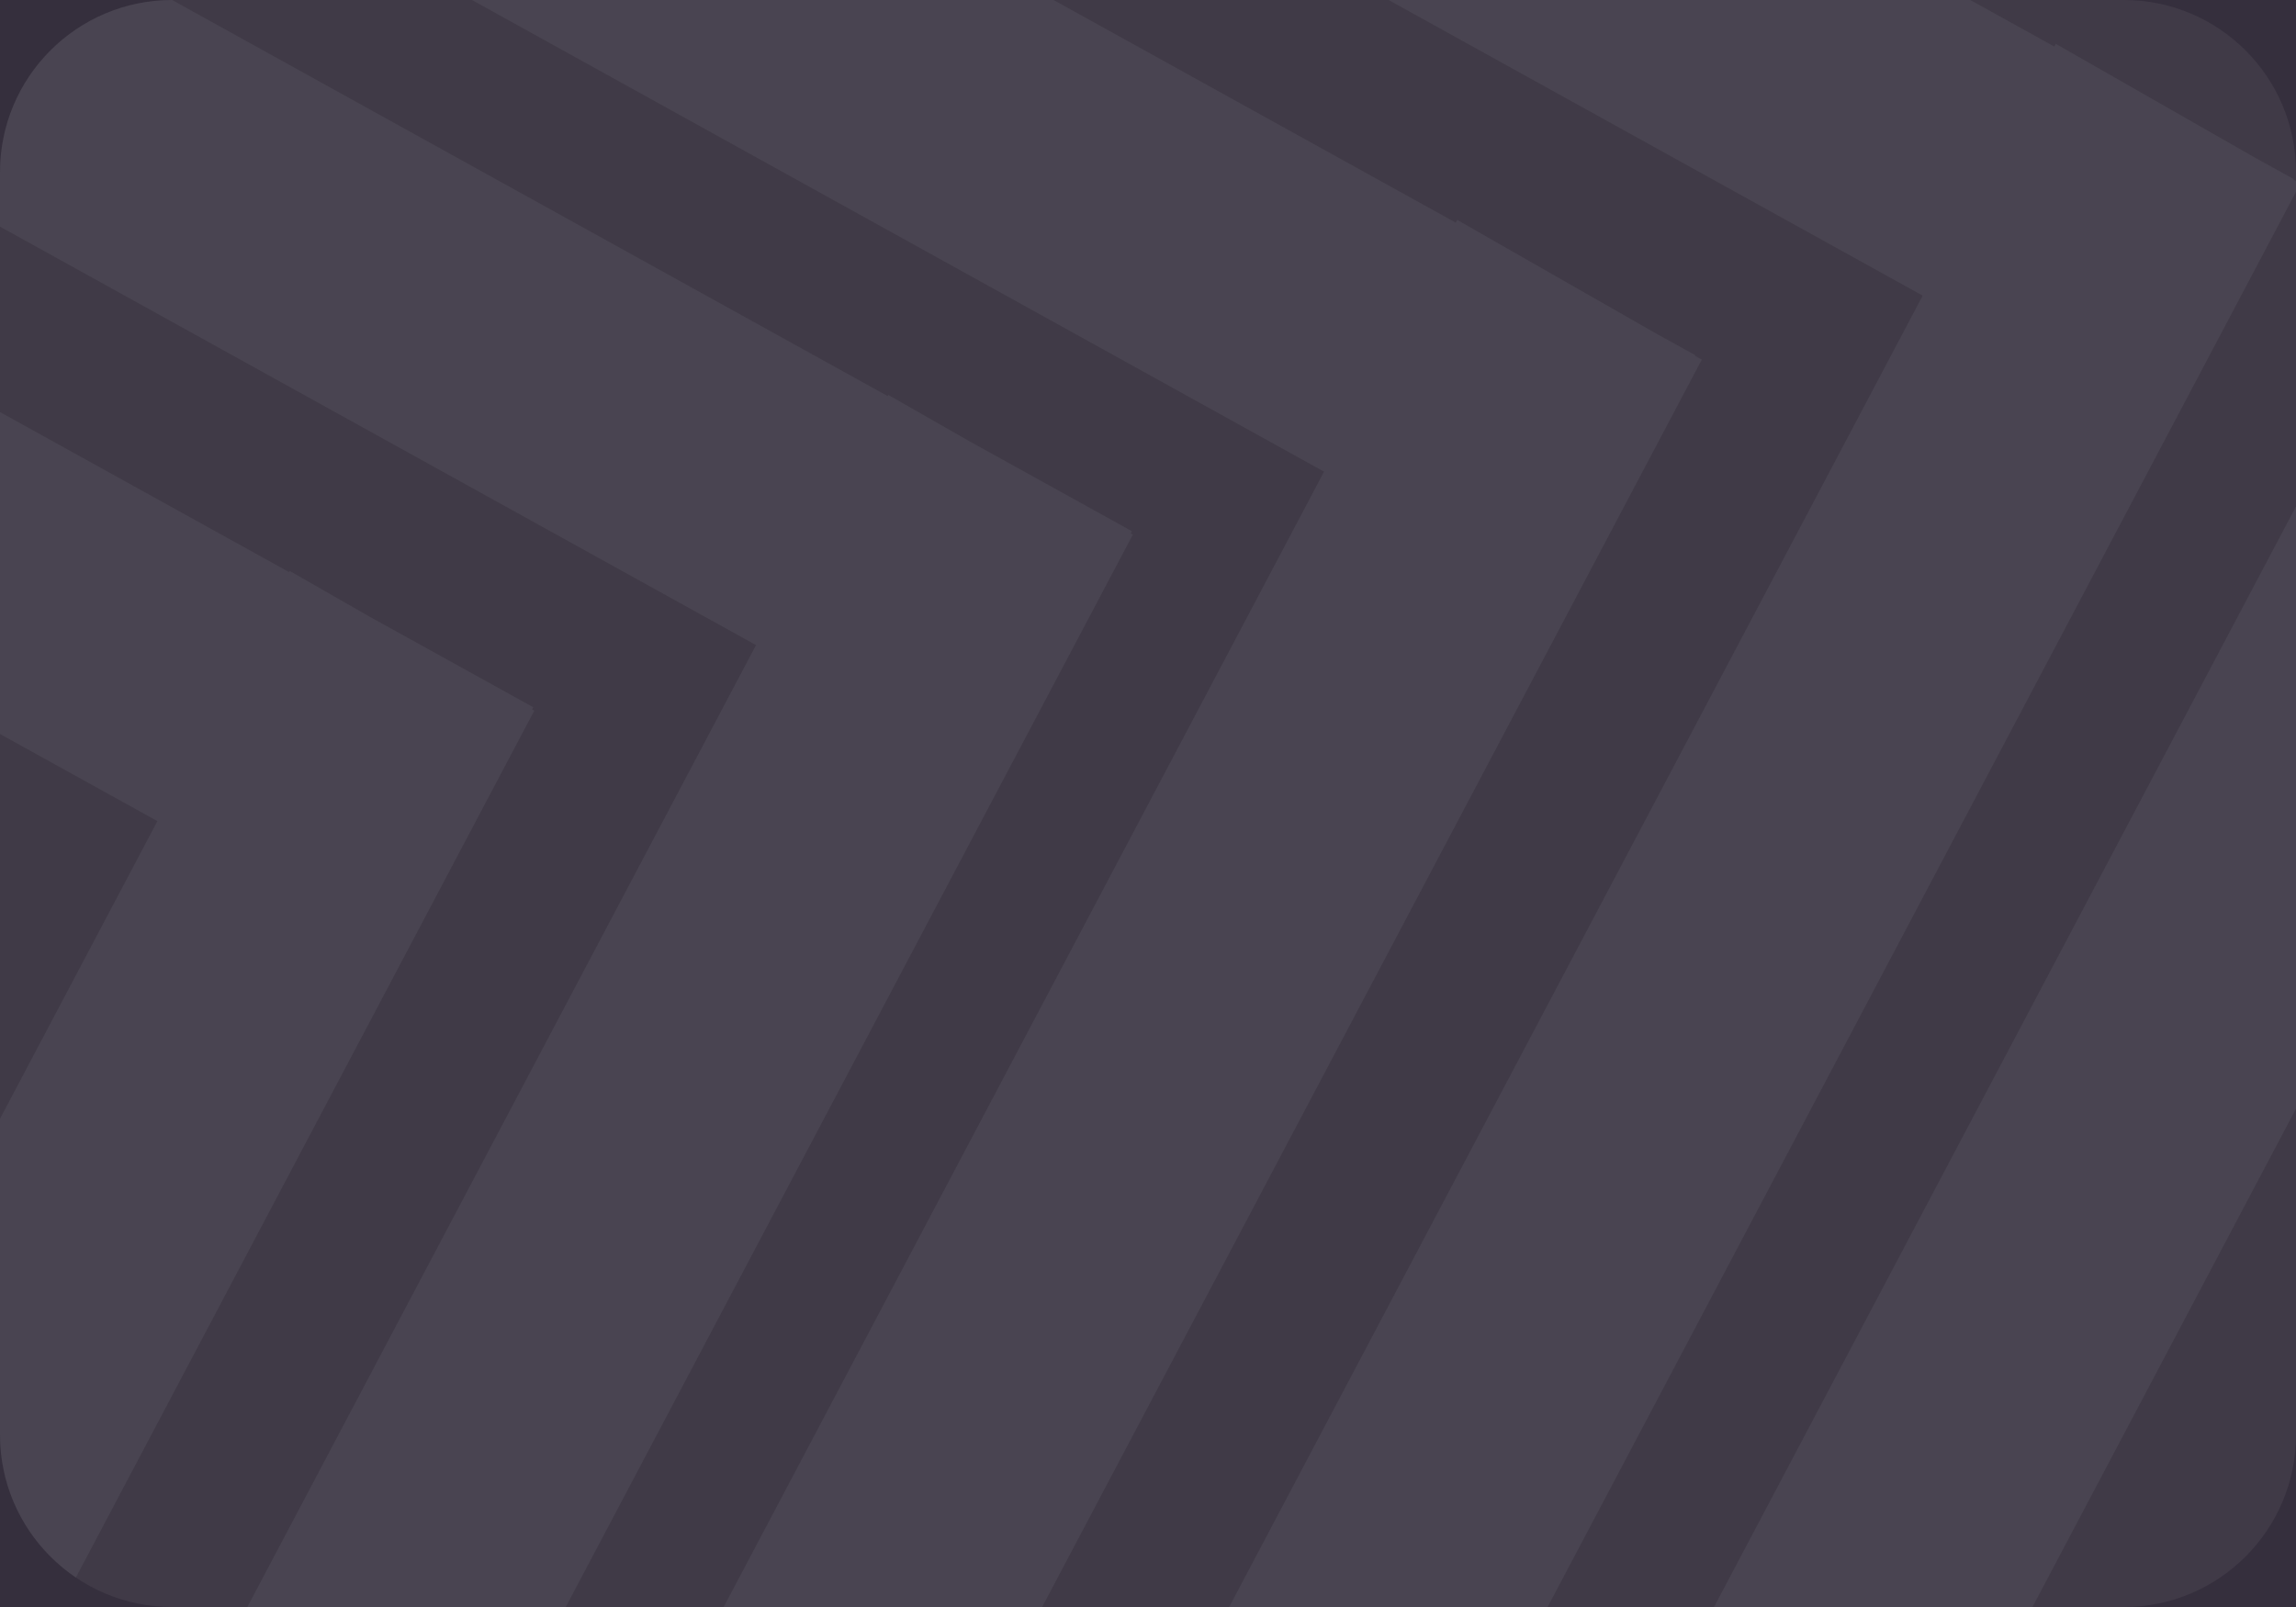
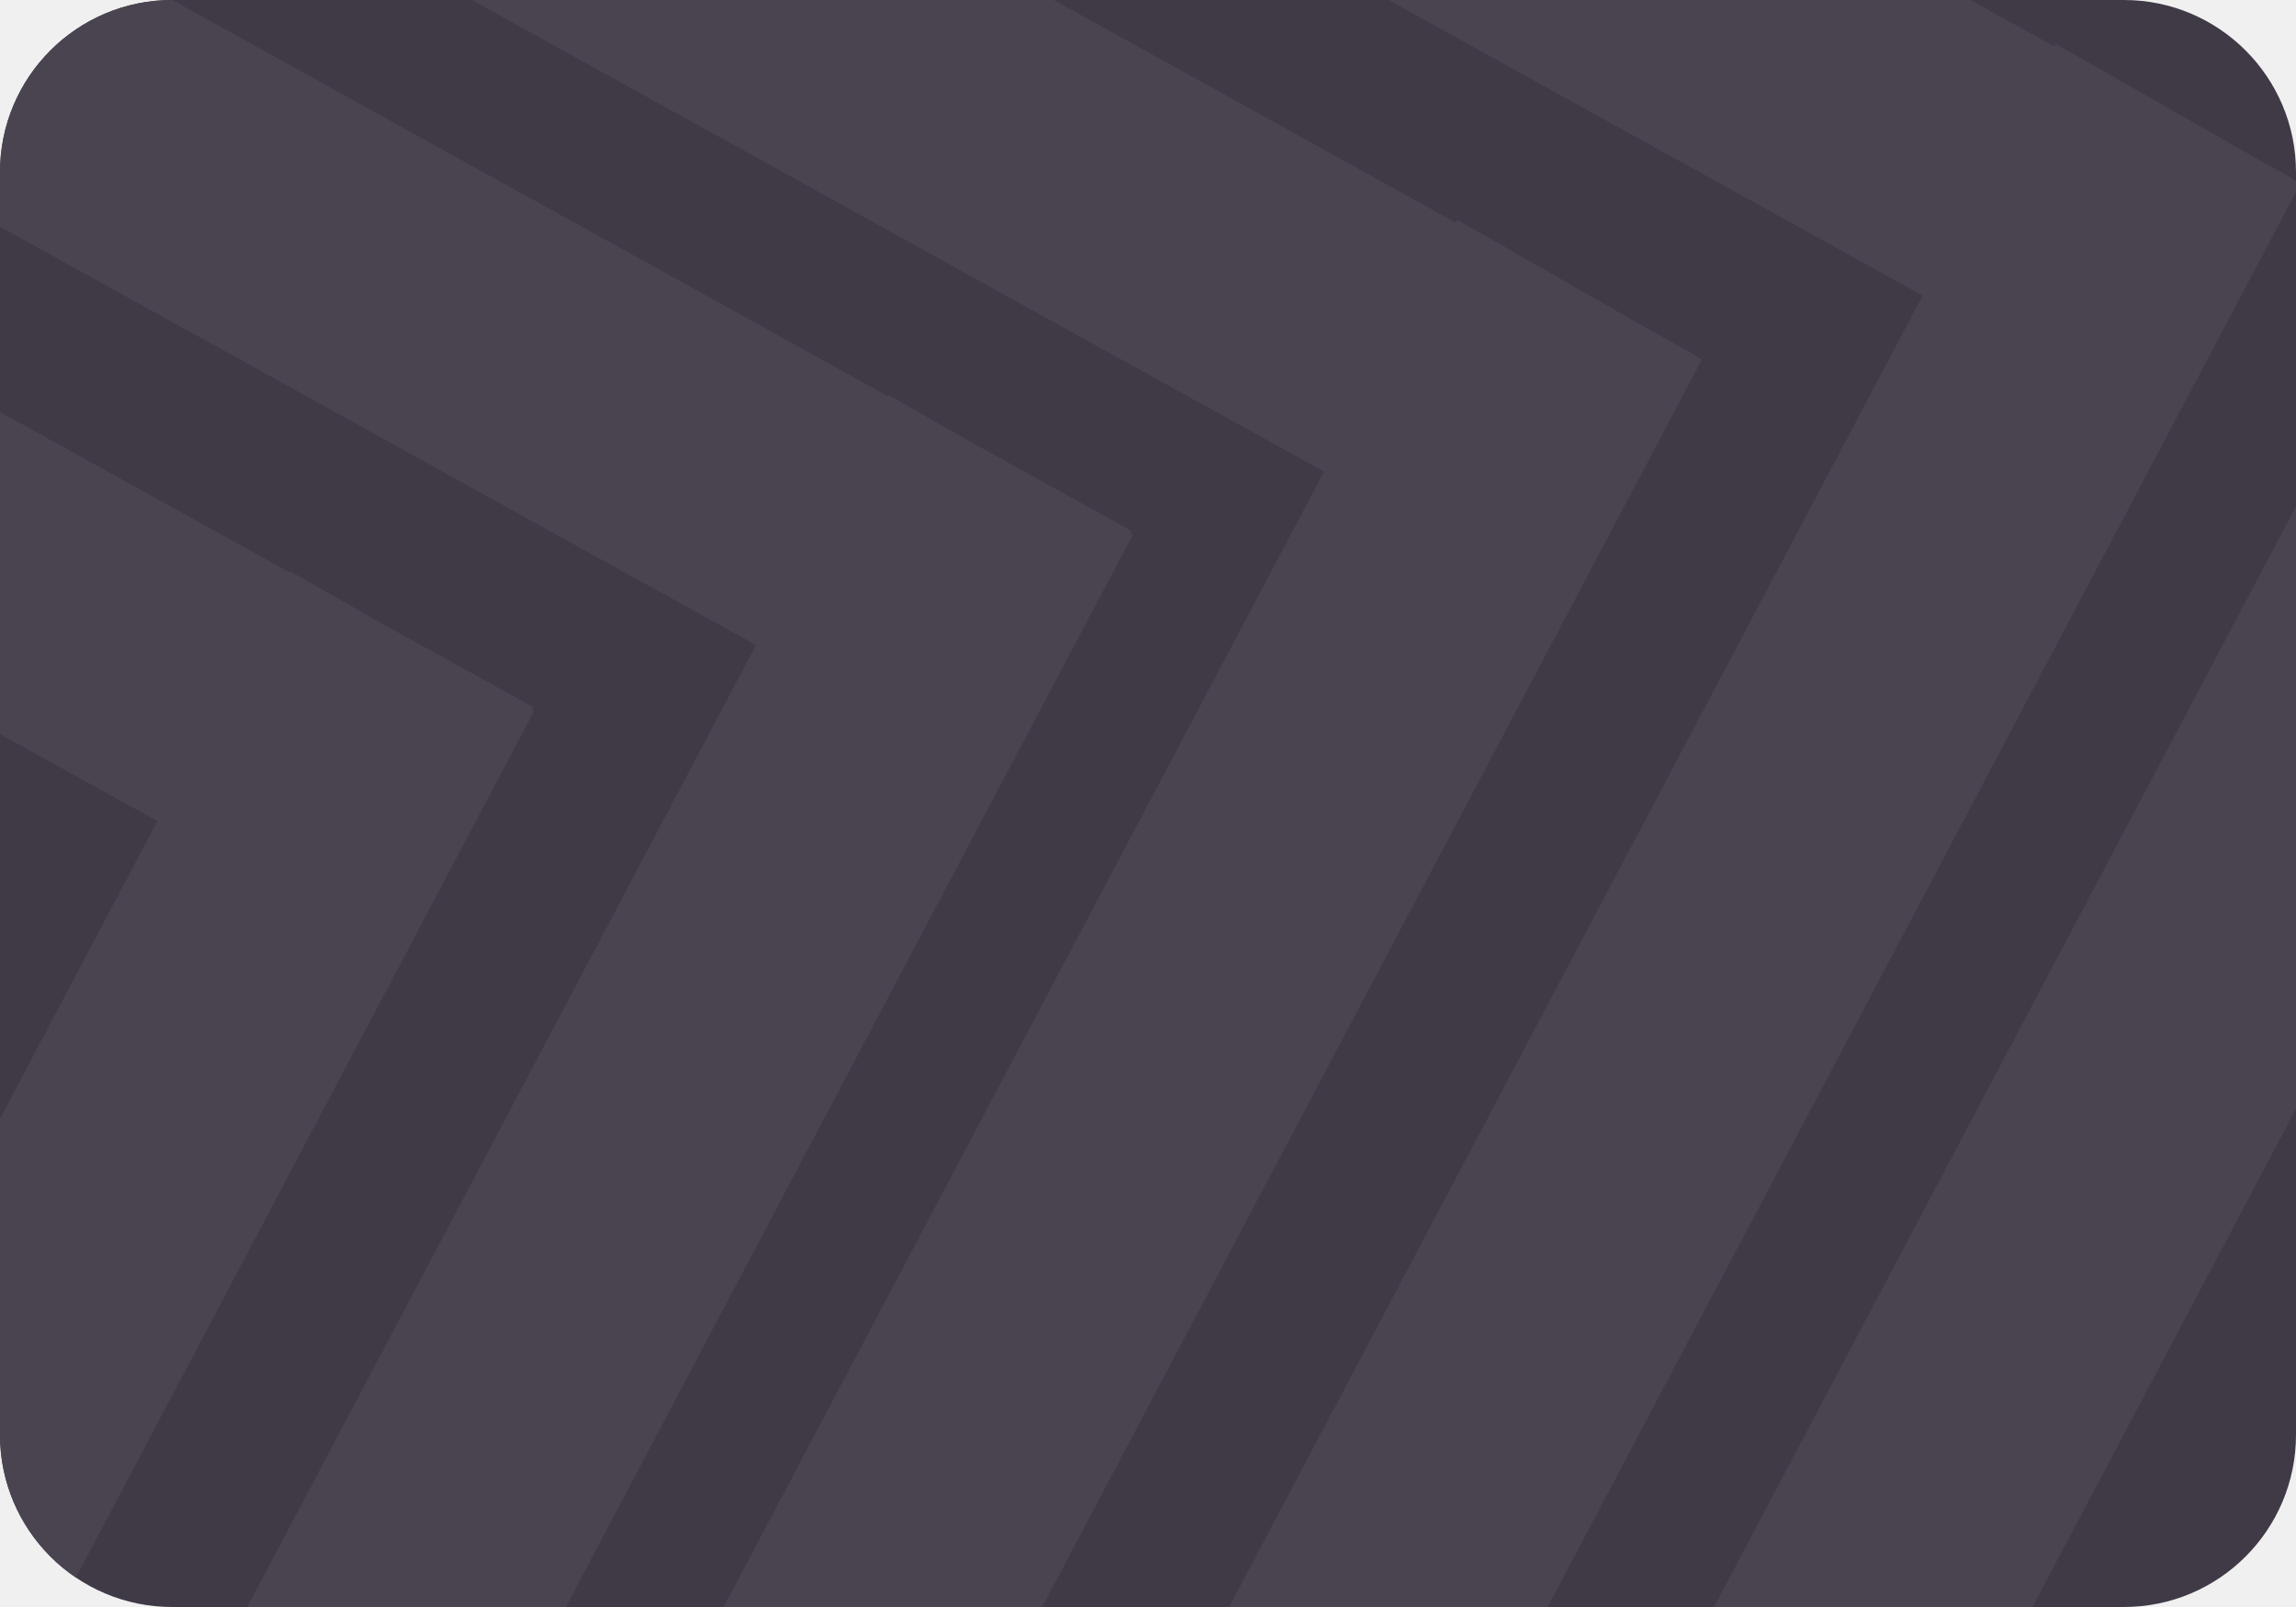
<svg xmlns="http://www.w3.org/2000/svg" width="40" height="28" viewBox="0 0 40 28" fill="none">
-   <rect width="40" height="28" fill="#352F3D" />
  <rect width="40" height="28" rx="3" fill="#403A47" />
-   <mask id="mask0_0_11969" style="mask-type:luminance" maskUnits="userSpaceOnUse" x="0" y="0" width="40" height="28">
+   <mask id="mask0_13662_460" style="mask-type:luminance" maskUnits="userSpaceOnUse" x="0" y="0" width="40" height="28">
    <rect width="40" height="28" rx="3" fill="white" />
  </mask>
-   <g mask="url(#mask0_0_11969)">
-     <path fill-rule="evenodd" clip-rule="evenodd" d="M50.999 -1.777L51.004 -1.786L50.293 -2.18L46.857 -4.143L46.832 -4.096L9.07 -25L6.713 -20.696L44.537 0.243L25.116 36.974L29.377 39.408L51.118 -1.709L50.999 -1.777ZM39.957 3.131L39.962 3.121L39.252 2.728L35.815 0.764L35.79 0.811L-1.971 -20.093L-4.329 -15.788L33.496 5.151L14.074 41.881L18.335 44.316L40.076 3.199L39.957 3.131ZM29.529 6.198L29.534 6.188L28.823 5.795L25.387 3.831L25.362 3.879L-12.4 -17.025L-14.757 -12.721L23.067 8.218L3.646 44.948L7.907 47.383L29.648 6.266L29.529 6.198ZM19.698 9.294L19.719 9.255L16.874 7.68L15.475 6.881L15.465 6.901L-22.215 -13.958L-24.572 -9.654L13.171 11.24L-6.265 47.998L-2.005 50.433L19.736 9.316L19.698 9.294ZM-12.433 53.5L-16.694 51.065L2.742 14.307L-35 -6.587L-32.643 -10.891L5.037 9.968L5.047 9.948L6.445 10.748L9.291 12.323L9.27 12.361L9.308 12.383L-12.433 53.5Z" fill="#706D76" fill-opacity="0.204" />
+   <g mask="url(#mask0_13662_460)">
+     <path fill-rule="evenodd" clip-rule="evenodd" d="M50.999 -1.777L51.004 -1.786L50.293 -2.18L46.857 -4.143L46.832 -4.096L9.07 -25L6.713 -20.696L44.537 0.243L25.116 36.974L29.377 39.408L51.118 -1.709L50.999 -1.777ZM39.957 3.131L39.962 3.121L39.252 2.728L35.815 0.764L35.79 0.811L-1.971 -20.093L-4.329 -15.788L33.496 5.151L14.074 41.881L18.335 44.316L40.076 3.199L39.957 3.131ZM29.529 6.198L29.534 6.188L28.823 5.795L25.387 3.831L25.362 3.879L-12.4 -17.025L-14.757 -12.721L23.067 8.218L3.646 44.948L7.907 47.383L29.648 6.266L29.529 6.198ZM19.698 9.294L19.719 9.255L16.874 7.68L15.475 6.881L15.465 6.901L-22.215 -13.958L-24.572 -9.654L13.171 11.24L-6.265 47.998L-2.005 50.433L19.736 9.316L19.698 9.294ZM-12.433 53.5L-16.694 51.065L2.742 14.307L-35 -6.587L-32.643 -10.891L5.037 9.968L5.047 9.948L6.445 10.748L9.291 12.323L9.27 12.361L9.308 12.383L-12.433 53.5Z" fill="#4A4451" />
  </g>
</svg>
